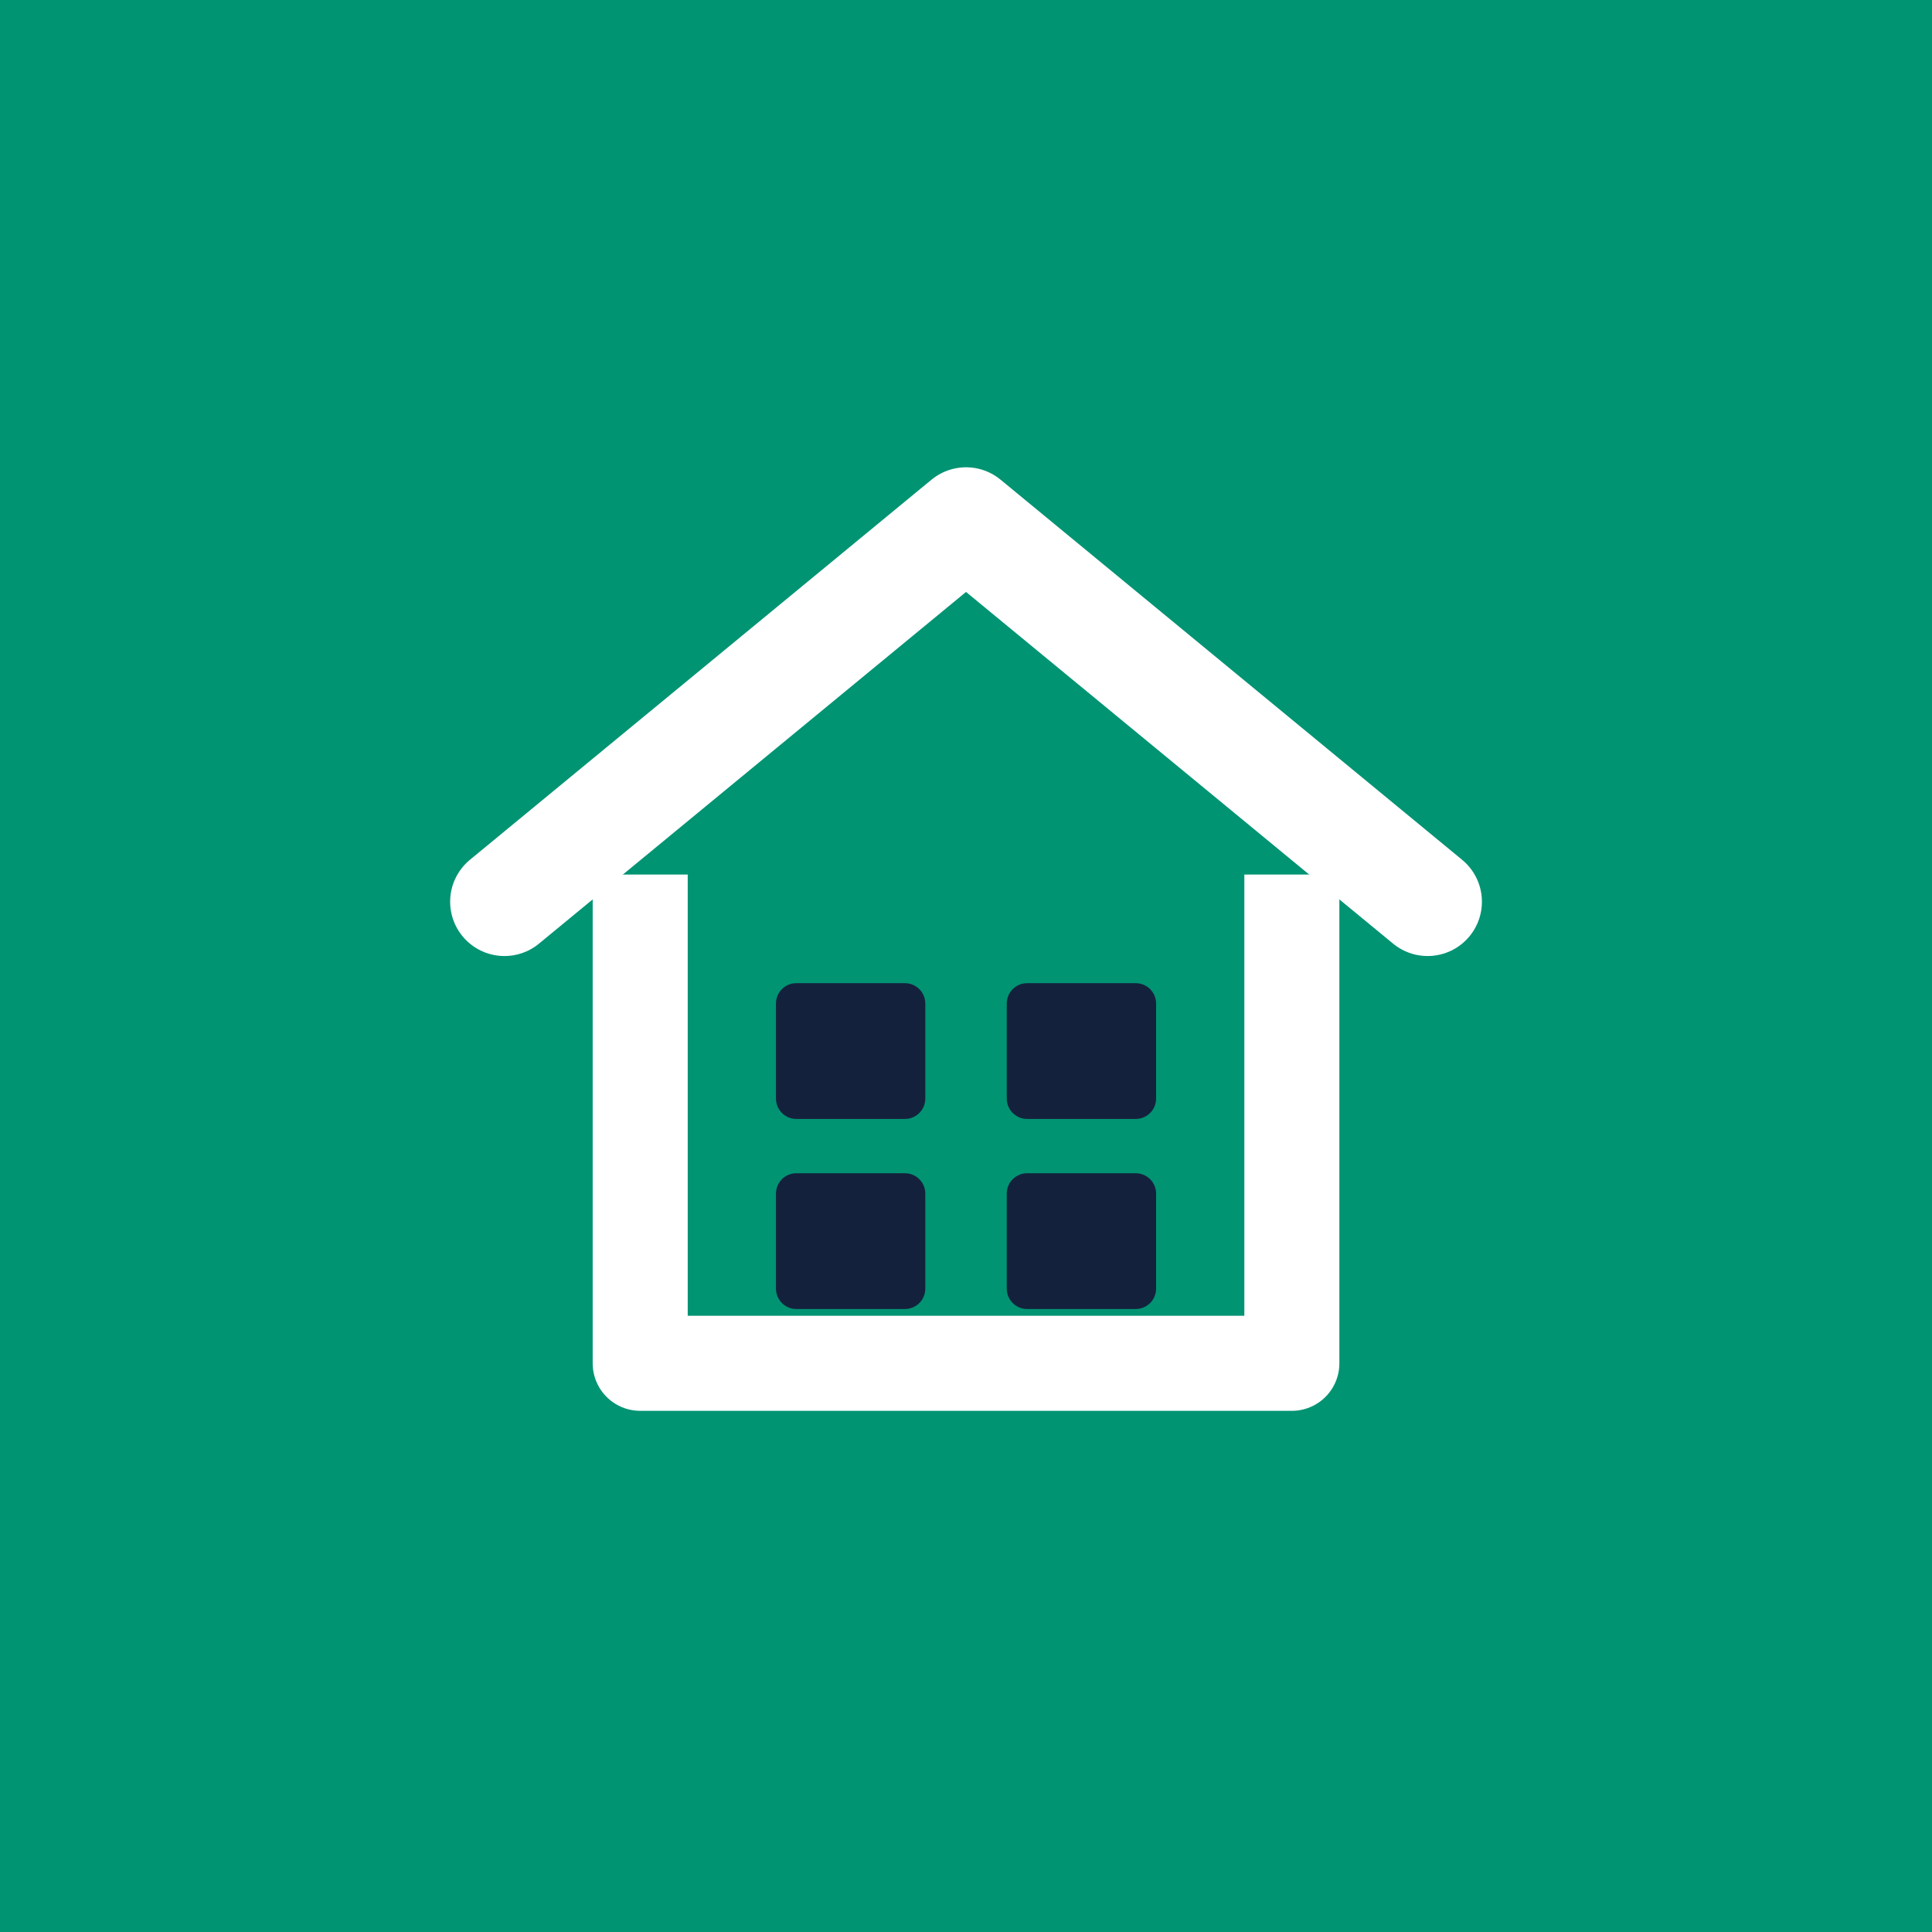
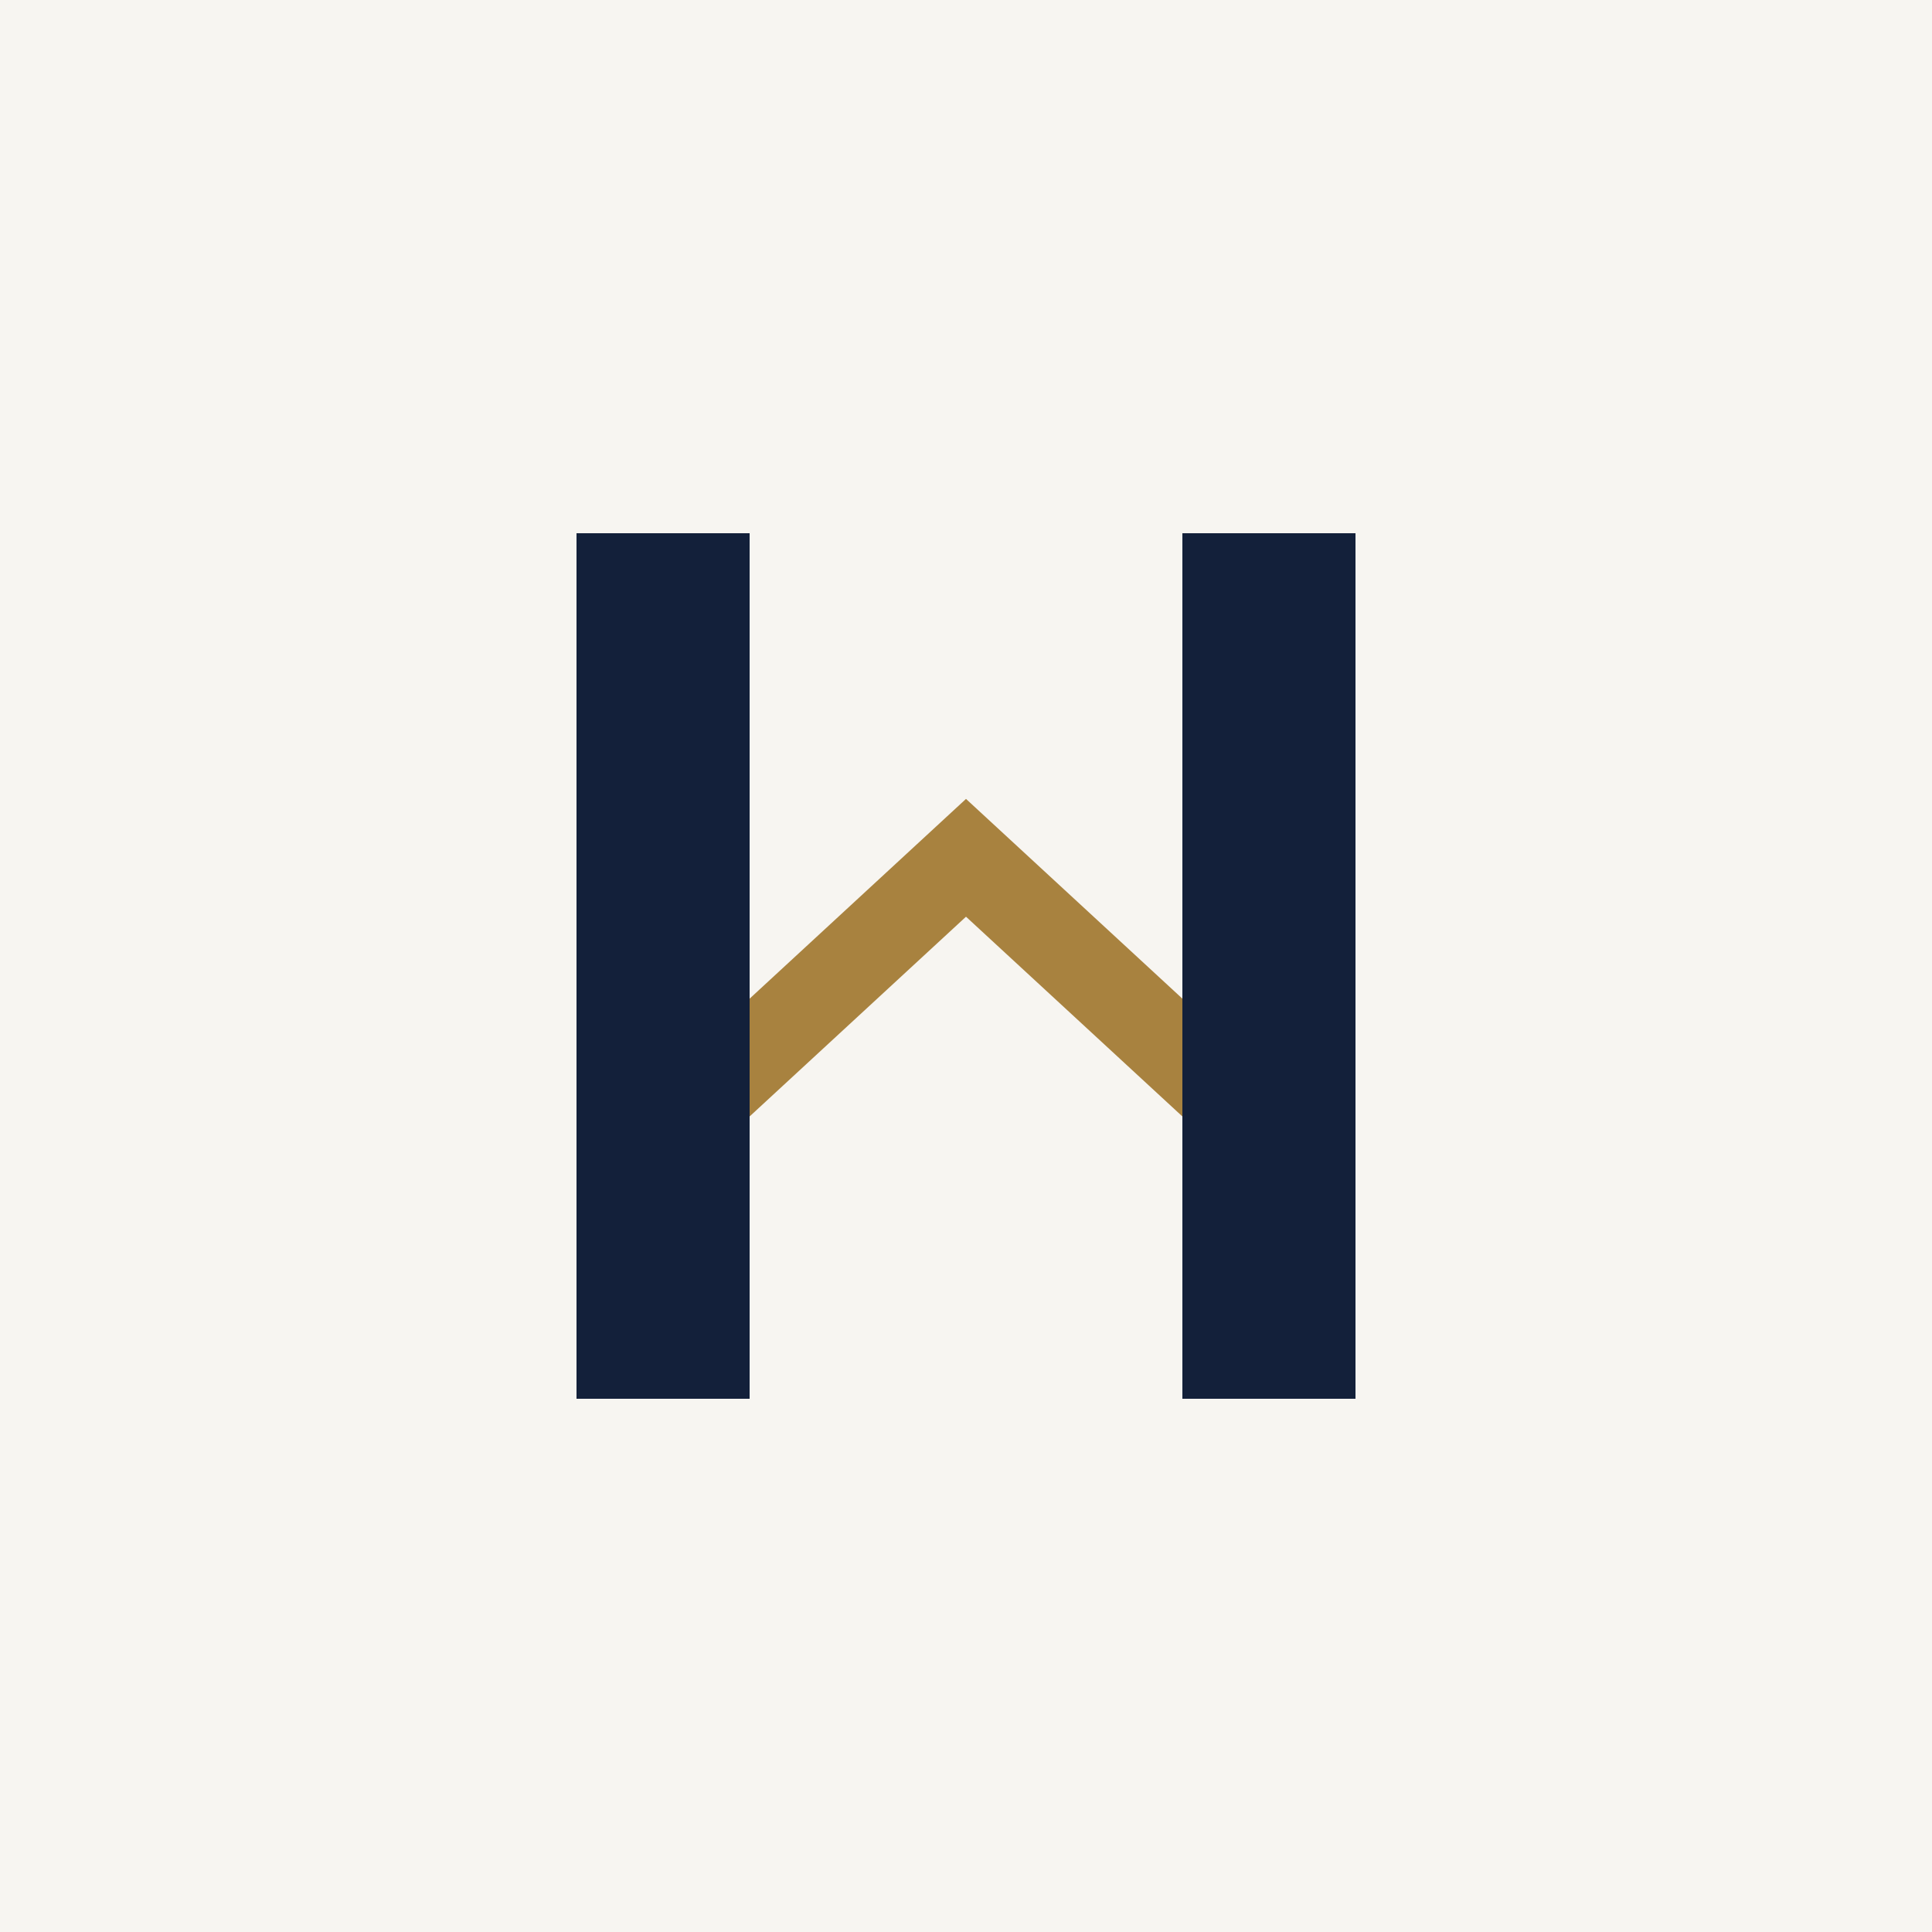
- <svg xmlns="http://www.w3.org/2000/svg" viewBox="0 0 104.00 104.00" width="104" height="104" role="img">
-   <rect width="104" height="104" fill="#009473" />
-   <g transform="translate(14.00 12.00) scale(0.7308)">
-     <rect width="104" height="104" rx="0" fill="#009473" />
-     <path d="M18 50 L52 22 L86 50" fill="none" stroke="#ffffff" stroke-width="8" stroke-linejoin="round" stroke-linecap="round" />
-     <path d="M28 48 V84 H76 V48" fill="none" stroke="#ffffff" stroke-width="7" stroke-linejoin="round" />
-     <rect x="38" y="56" width="11" height="10" rx="1.5" fill="#14213d" />
-     <rect x="55" y="56" width="11" height="10" rx="1.5" fill="#14213d" />
-     <rect x="38" y="70" width="11" height="10" rx="1.5" fill="#14213d" />
-     <rect x="55" y="70" width="11" height="10" rx="1.5" fill="#14213d" />
+ <svg xmlns="http://www.w3.org/2000/svg" viewBox="0 0 1024 1024" width="1024" height="1024">
+   <rect width="1024" height="1024" fill="#F7F5F1" />
+   <g transform="translate(225.28 225.28) scale(5.7344)">
+     <polyline points="24,64 50,40 76,64" fill="none" stroke="#A8823F" stroke-width="8" />
+     <rect x="14" y="10" width="16" height="80" fill="#13203A" />
+     <rect x="70" y="10" width="16" height="80" fill="#13203A" />
  </g>
</svg>
